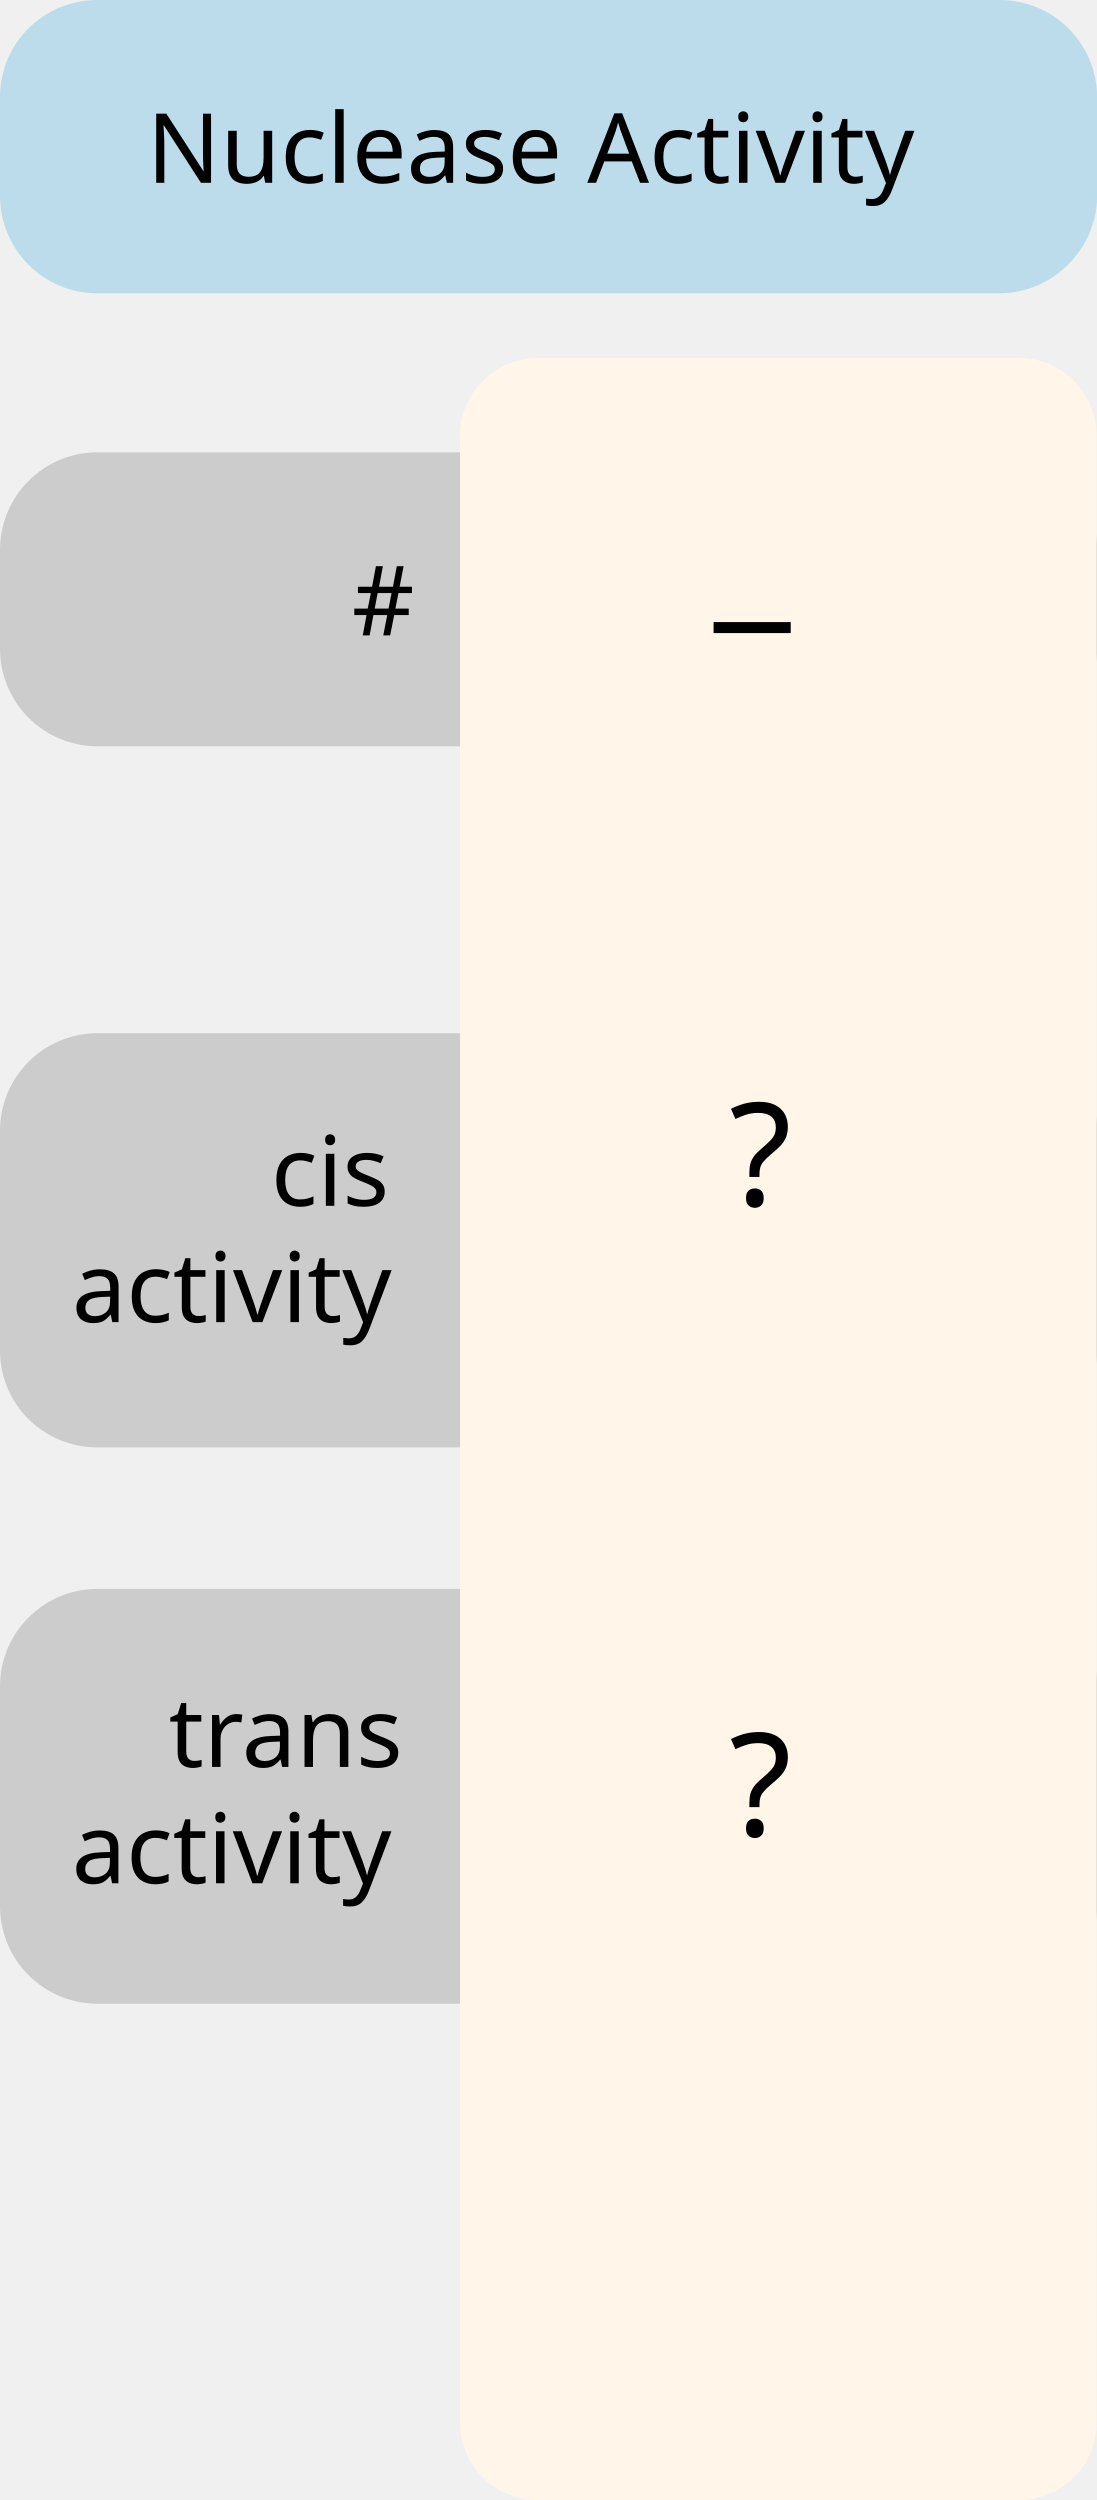
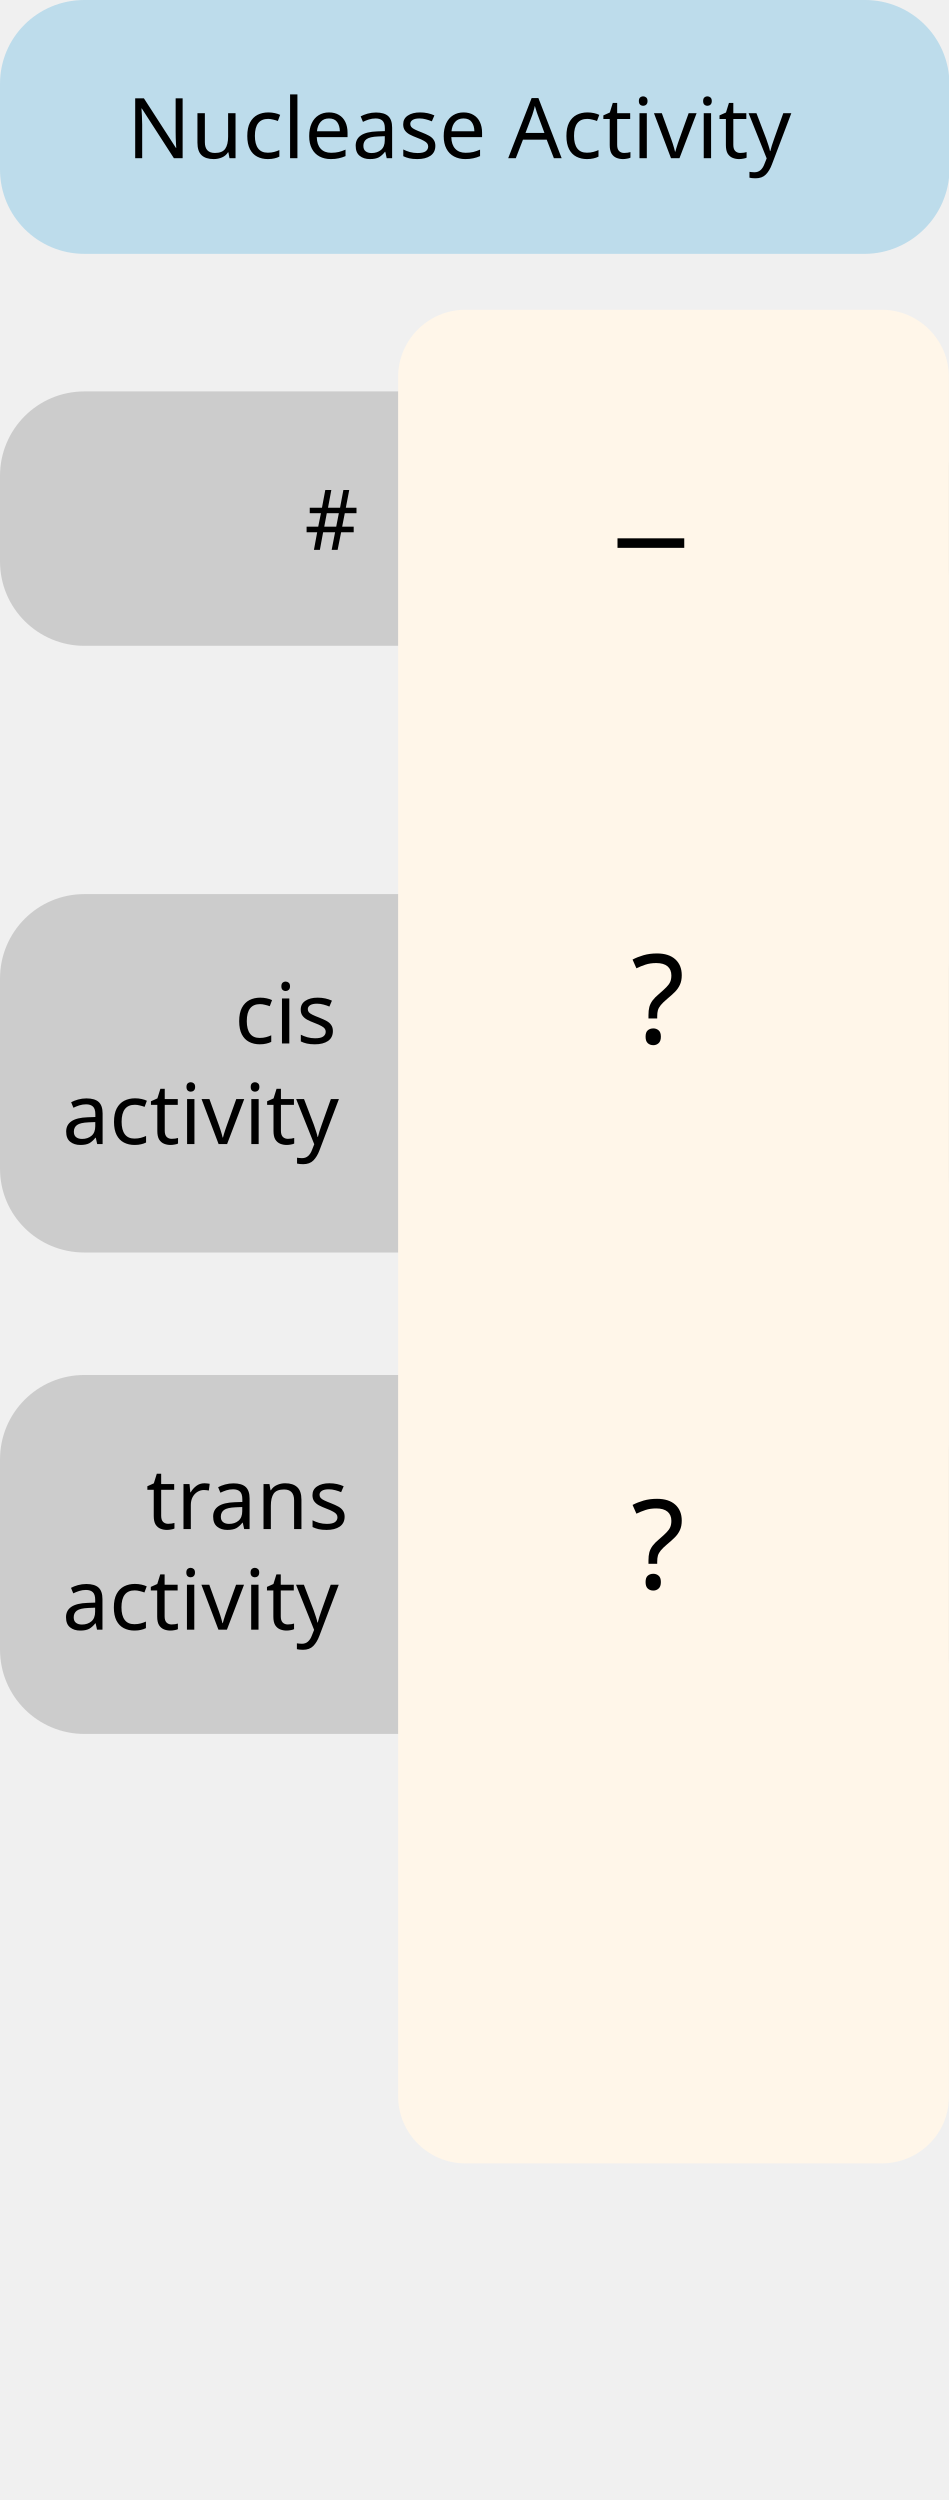
- <svg xmlns="http://www.w3.org/2000/svg" version="1.1" id="Layer_1" x="0px" y="0px" viewBox="0 0 169.7 386.9" style="enable-background:new 0 0 169.7 386.9;" xml:space="preserve">
+ <svg xmlns="http://www.w3.org/2000/svg" version="1.1" id="Layer_1" x="0px" y="0px" viewBox="0 0 169.7 447.1" style="enable-background:new 0 0 169.7 447.1;" xml:space="preserve">
  <style type="text/css">
- 	.st0{fill:#31CAFD;}
- 	.st1{fill:#AAB8F1;}
- 	.st2{fill:#A2B8FF;}
- 	.st3{fill:#00CEDE;}
- 	.st4{fill:#FF0A00;}
- 	.st5{fill:#BEBEBE;}
- 	.st6{fill:#8F7F1D;}
- 	.st7{fill:#A17800;}
- 	.st8{fill:#FE1600;}
- 	.st9{fill:#C0BCBC;}
- 	.st10{fill:#CFB7BE;}
- 	.st11{fill:#BFBBC9;}
- 	.st12{fill:url(#);}
- 	.st13{fill:#5857FF;}
- 	.st14{fill:#D31159;}
- 	.st15{fill:#FFAF00;}
- 	.st16{fill:#A09C9A;}
- 	.st17{fill:#006CDE;}
- 	.st18{fill:#6A6B7A;}
- 	.st19{fill:#D6BD0F;}
- 	.st20{fill:#A699AB;}
- 	.st21{fill:#0072BF;}
- 	.st22{fill:#80674E;}
- 	.st23{fill:#F2B300;}
- 	.st24{fill:#4DAAB8;}
- 	.st25{fill:#007B83;}
- 	.st26{fill:#D02A2A;}
- 	.st27{fill:#FFA5AF;}
- 	.st28{fill:#FFF7EA;}
- 	.st29{fill:#FFF7EB;}
- 	.st30{fill:#FFF6F5;}
- 	.st31{fill:#FCFCFC;}
- 	.st32{fill:#8B61FF;}
- 	.st33{fill:#007AFE;}
- 	.st34{fill:#0081DD;}
- 	.st35{fill:#65838D;}
- 	.st36{fill:#00FFB7;}
- 	.st37{fill:#F0DFA8;}
- 	.st38{fill:#FFD8C5;}
- 	.st39{fill:#89F0FF;}
- 	.st40{fill:#FFF6E9;}
- 	.st41{fill:none;stroke:#FFAF00;stroke-width:2.814;stroke-miterlimit:10;}
- 	.st42{opacity:0.15;}
+ 	.st0{fill:#FFF6E9;}
+ 	.st1{fill:#31CAFD;}
+ 	.st2{fill:#AAB8F1;}
+ 	.st3{fill:#A2B8FF;}
+ 	.st4{fill:#00CEDE;}
+ 	.st5{fill:#FF0A00;}
+ 	.st6{fill:#BEBEBE;}
+ 	.st7{fill:#8F7F1D;}
+ 	.st8{fill:#A17800;}
+ 	.st9{fill:#FE1600;}
+ 	.st10{fill:#C0BCBC;}
+ 	.st11{fill:#CFB7BE;}
+ 	.st12{fill:#BFBBC9;}
+ 	.st13{fill:url(#);}
+ 	.st14{fill:#5857FF;}
+ 	.st15{fill:#D31159;}
+ 	.st16{fill:#FFAF00;}
+ 	.st17{fill:#A09C9A;}
+ 	.st18{fill:#006CDE;}
+ 	.st19{fill:#6A6B7A;}
+ 	.st20{fill:#D6BD0F;}
+ 	.st21{fill:#A699AB;}
+ 	.st22{fill:#0072BF;}
+ 	.st23{fill:#80674E;}
+ 	.st24{fill:#F2B300;}
+ 	.st25{fill:#4DAAB8;}
+ 	.st26{fill:#007B83;}
+ 	.st27{fill:#D02A2A;}
+ 	.st28{fill:#FFA5AF;}
+ 	.st29{fill:#FFF7EA;}
+ 	.st30{fill:#FFF7EB;}
+ 	.st31{fill:#FFF6F5;}
+ 	.st32{fill:#FCFCFC;}
+ 	.st33{fill:#8B61FF;}
+ 	.st34{fill:#007AFE;}
+ 	.st35{fill:#0081DD;}
+ 	.st36{fill:#65838D;}
+ 	.st37{fill:#00FFB7;}
+ 	.st38{fill:#F0DFA8;}
+ 	.st39{fill:#FFD8C5;}
+ 	.st40{fill:#89F0FF;}
+ 	.st41{opacity:0.15;}
+ 	.st42{fill:none;stroke:#FFAF00;stroke-width:2.256;stroke-miterlimit:10;}
	.st43{fill:none;stroke:#D31159;stroke-width:2.814;stroke-miterlimit:10;}
	.st44{fill:none;stroke:#5857FF;stroke-width:2.814;stroke-miterlimit:10;}
	.st45{fill:none;stroke:#D31159;stroke-width:2.814;stroke-linecap:round;stroke-miterlimit:10;}
	.st46{fill:none;stroke:#5857FF;stroke-width:2.814;stroke-linecap:round;stroke-miterlimit:10;}
	.st47{fill:none;stroke:#D31159;stroke-width:2.814;stroke-linecap:round;stroke-linejoin:round;stroke-miterlimit:10;}
	.st48{fill:none;stroke:#5857FF;stroke-width:2.814;stroke-linecap:round;stroke-linejoin:round;stroke-miterlimit:10;}
	.st49{stroke:#000000;stroke-width:1.492;stroke-miterlimit:10;}
	.st50{fill:#FFFFFF;}
- 	.st51{fill:#BDDCEB;}
- 	.st52{fill:none;stroke:#FFAF00;stroke-width:2.256;stroke-miterlimit:10;}
- 	.st53{fill:none;stroke:#31CAFD;stroke-width:2.5;stroke-miterlimit:10;}
- 	.st54{fill:none;stroke:#FFAF00;stroke-width:2.5;stroke-miterlimit:10;}
- 	.st55{fill:none;stroke:#FF0A00;stroke-width:2.5;stroke-miterlimit:10;}
- 	.st56{fill:none;stroke:#00FFB7;stroke-width:2.5;stroke-miterlimit:10;}
- 	.st57{fill:none;stroke:#8B61FF;stroke-width:2.5;stroke-miterlimit:10;}
- 	.st58{fill:none;stroke:#BEBEBE;stroke-width:2.5;stroke-miterlimit:10;}
- 	.st59{fill:none;stroke:#FF0A00;stroke-width:4.5;stroke-miterlimit:10;}
- 	.st60{fill:none;stroke:#BEBEBE;stroke-width:4.5;stroke-miterlimit:10;}
- 	.st61{fill:none;stroke:#000000;stroke-width:2.5;stroke-miterlimit:10;}
- 	.st62{fill:#413F40;stroke:#003953;stroke-width:5.431579e-02;stroke-miterlimit:10;}
- 	.st63{fill:none;stroke:#D31159;stroke-width:2;stroke-miterlimit:10;}
- 	.st64{fill:none;stroke:#5857FF;stroke-width:2;stroke-miterlimit:10;}
- 	.st65{fill:none;stroke:#D31159;stroke-width:2;stroke-linecap:round;stroke-miterlimit:10;}
- 	.st66{fill:none;stroke:#5857FF;stroke-width:2;stroke-linecap:round;stroke-miterlimit:10;}
- 	.st67{fill:none;stroke:#D31159;stroke-width:2;stroke-linecap:round;stroke-linejoin:round;stroke-miterlimit:10;}
- 	.st68{fill:none;stroke:#5857FF;stroke-width:2;stroke-linecap:round;stroke-linejoin:round;stroke-miterlimit:10;}
- 	.st69{opacity:0.4;fill:none;stroke:#FFAF00;stroke-width:1.716;stroke-miterlimit:10;}
- 	.st70{opacity:0.5;fill:none;stroke:#FFAF00;stroke-width:2;stroke-miterlimit:10;}
- 	.st71{fill:none;stroke:url(#);stroke-width:2;stroke-miterlimit:10;}
- 	.st72{fill:none;stroke:url(#);stroke-width:2;stroke-linecap:round;stroke-miterlimit:10;}
- 	.st73{fill:none;stroke:url(#);stroke-width:2;stroke-linecap:round;stroke-linejoin:round;stroke-miterlimit:10;}
- 	.st74{opacity:0.25;}
- 	.st75{fill:none;stroke:#003953;stroke-width:2;stroke-miterlimit:10;}
- 	.st76{fill:none;stroke:#003953;stroke-width:2;stroke-linecap:round;stroke-miterlimit:10;}
- 	.st77{font-family:'Arial-BoldMT';}
- 	.st78{font-size:15px;}
- 	.st79{fill:none;stroke:url(#);stroke-width:2.814;stroke-miterlimit:10;}
- 	.st80{fill:none;stroke:url(#);stroke-width:2.814;stroke-linecap:round;stroke-miterlimit:10;}
- 	.st81{fill:none;stroke:url(#);stroke-width:2.814;stroke-linecap:round;stroke-linejoin:round;stroke-miterlimit:10;}
- 	.st82{fill:none;stroke:#000000;stroke-width:3;stroke-miterlimit:10;}
- 	.st83{fill:none;}
+ 	.st51{fill:none;stroke:#31CAFD;stroke-width:2.5;stroke-miterlimit:10;}
+ 	.st52{fill:none;stroke:#FFAF00;stroke-width:2.5;stroke-miterlimit:10;}
+ 	.st53{fill:none;stroke:#FF0A00;stroke-width:2.5;stroke-miterlimit:10;}
+ 	.st54{fill:none;stroke:#00FFB7;stroke-width:2.5;stroke-miterlimit:10;}
+ 	.st55{fill:none;stroke:#8B61FF;stroke-width:2.5;stroke-miterlimit:10;}
+ 	.st56{fill:none;stroke:#BEBEBE;stroke-width:2.5;stroke-miterlimit:10;}
+ 	.st57{fill:none;stroke:#FF0A00;stroke-width:4.5;stroke-miterlimit:10;}
+ 	.st58{fill:none;stroke:#BEBEBE;stroke-width:4.5;stroke-miterlimit:10;}
+ 	.st59{fill:none;stroke:#000000;stroke-width:2.5;stroke-miterlimit:10;}
+ 	.st60{fill:#413F40;stroke:#003953;stroke-width:5.431579e-02;stroke-miterlimit:10;}
+ 	.st61{fill:none;stroke:#D31159;stroke-width:2;stroke-miterlimit:10;}
+ 	.st62{fill:none;stroke:#5857FF;stroke-width:2;stroke-miterlimit:10;}
+ 	.st63{fill:none;stroke:#D31159;stroke-width:2;stroke-linecap:round;stroke-miterlimit:10;}
+ 	.st64{fill:none;stroke:#5857FF;stroke-width:2;stroke-linecap:round;stroke-miterlimit:10;}
+ 	.st65{fill:none;stroke:#D31159;stroke-width:2;stroke-linecap:round;stroke-linejoin:round;stroke-miterlimit:10;}
+ 	.st66{fill:none;stroke:#5857FF;stroke-width:2;stroke-linecap:round;stroke-linejoin:round;stroke-miterlimit:10;}
+ 	.st67{opacity:0.4;fill:none;stroke:#FFAF00;stroke-width:1.716;stroke-miterlimit:10;}
+ 	.st68{fill:#BDDCEB;}
+ 	.st69{opacity:0.5;fill:none;stroke:#FFAF00;stroke-width:2;stroke-miterlimit:10;}
+ 	.st70{fill:none;stroke:url(#);stroke-width:2;stroke-miterlimit:10;}
+ 	.st71{fill:none;stroke:url(#);stroke-width:2;stroke-linecap:round;stroke-miterlimit:10;}
+ 	.st72{fill:none;stroke:url(#);stroke-width:2;stroke-linecap:round;stroke-linejoin:round;stroke-miterlimit:10;}
+ 	.st73{opacity:0.25;}
+ 	.st74{fill:none;stroke:#003953;stroke-width:2;stroke-miterlimit:10;}
+ 	.st75{fill:none;stroke:#003953;stroke-width:2;stroke-linecap:round;stroke-miterlimit:10;}
+ 	.st76{fill:none;stroke:#FFAF00;stroke-width:2.814;stroke-miterlimit:10;}
+ 	.st77{fill:none;stroke:url(#);stroke-width:2.814;stroke-miterlimit:10;}
+ 	.st78{fill:none;stroke:url(#);stroke-width:2.814;stroke-linecap:round;stroke-miterlimit:10;}
+ 	.st79{fill:none;stroke:url(#);stroke-width:2.814;stroke-linecap:round;stroke-linejoin:round;stroke-miterlimit:10;}
+ 	.st80{fill:none;stroke:#000000;stroke-width:3;stroke-miterlimit:10;}
+ 	.st81{fill:none;}
+ 	.st82{font-family:'Arial-BoldMT';}
+ 	.st83{font-size:15px;}
	.st84{font-size:22.216px;}
	.st85{font-size:26.659px;}
+ 	.st86{fill:#292D39;}
</style>
-   <g class="st42">
-     <path d="M154.6,115.5H15.1c-8.3,0-15.1-6.7-15.1-15.1l0-15.3c0-8.3,6.7-15.1,15.1-15.1h139.6c8.3,0,15.1,6.7,15.1,15.1v15.3   C169.7,108.8,162.9,115.5,154.6,115.5z" />
-   </g>
-   <g class="st42">
-     <path d="M154.6,224H15.1C6.7,224,0,217.3,0,209l0-34c0-8.3,6.7-15.1,15.1-15.1h139.6c8.3,0,15.1,6.7,15.1,15.1v34   C169.7,217.3,162.9,224,154.6,224z" />
-   </g>
-   <g class="st42">
-     <path d="M154.6,310.1H15.1c-8.3,0-15.1-6.7-15.1-15.1l0-34c0-8.3,6.7-15.1,15.1-15.1h139.6c8.3,0,15.1,6.7,15.1,15.1v34   C169.7,303.4,162.9,310.1,154.6,310.1z" />
-   </g>
  <g>
-     <g>
-       <text transform="matrix(1 0 0 1 26.1201 273.4553)">
-         <tspan x="0" y="0" class="st77 st78">trans</tspan>
-         <tspan x="-15" y="18" class="st77 st78">activity</tspan>
-       </text>
+     <g class="st41">
+       <path d="M154.6,115.5H15.1c-8.3,0-15.1-6.7-15.1-15.1l0-15.3c0-8.3,6.7-15.1,15.1-15.1h139.6c8.3,0,15.1,6.7,15.1,15.1v15.3    C169.7,108.8,162.9,115.5,154.6,115.5z" />
+     </g>
+     <g class="st41">
+       <path d="M154.6,224H15.1C6.7,224,0,217.3,0,209l0-34c0-8.3,6.7-15.1,15.1-15.1h139.6c8.3,0,15.1,6.7,15.1,15.1v34    C169.7,217.3,162.9,224,154.6,224z" />
+     </g>
+     <g class="st41">
+       <path d="M154.6,310.1H15.1c-8.3,0-15.1-6.7-15.1-15.1l0-34c0-8.3,6.7-15.1,15.1-15.1h139.6c8.3,0,15.1,6.7,15.1,15.1v34    C169.7,303.4,162.9,310.1,154.6,310.1z" />
    </g>
    <g>
-       <text transform="matrix(1 0 0 1 54.4577 98.3327)" class="st77 st78">#</text>
+       <g>
+         <text transform="matrix(1 0 0 1 26.12 273.4552)">
+           <tspan x="0" y="0" class="st82 st83">trans</tspan>
+           <tspan x="-15" y="18" class="st82 st83">activity</tspan>
+         </text>
+       </g>
+       <g>
+         <text transform="matrix(1 0 0 1 54.4576 98.3327)" class="st82 st83">#</text>
+       </g>
+       <g>
+         <text transform="matrix(1 0 0 1 41.9476 186.6086)">
+           <tspan x="0" y="0" class="st82 st83">cis</tspan>
+           <tspan x="-30.8" y="18" class="st82 st83">activity</tspan>
+         </text>
+       </g>
+     </g>
+     <path class="st68" d="M154.6,45.4H15.1C6.7,45.4,0,38.6,0,30.3l0-15.3C0,6.7,6.7,0,15.1,0l139.6,0c8.3,0,15.1,6.7,15.1,15.1v15.3   C169.7,38.6,162.9,45.4,154.6,45.4z" />
+     <g>
+       <text transform="matrix(1 0 0 1 22.7245 28.2937)" class="st82 st83">Nuclease Activity</text>
    </g>
    <g>
-       <text transform="matrix(1 0 0 1 41.9477 186.6086)">
-         <tspan x="0" y="0" class="st77 st78">cis</tspan>
-         <tspan x="-30.8" y="18" class="st77 st78">activity</tspan>
-       </text>
+       <path class="st0" d="M157.7,386.9H83.2c-6.6,0-12-5.4-12-12V67.4c0-6.6,5.4-12,12-12h74.5c6.6,0,12,5.4,12,12v307.6    C169.7,381.6,164.3,386.9,157.7,386.9z" />
+       <text transform="matrix(1 0 0 1 112.8626 186.6087)" class="st82 st84">?</text>
+       <text transform="matrix(1 0 0 1 112.8626 284.1427)" class="st82 st84">?</text>
+       <text transform="matrix(1 0 0 1 110.4808 93.8683)" class="st82 st85">_</text>
    </g>
  </g>
-   <path class="st51" d="M154.6,45.4H15.1C6.7,45.4,0,38.6,0,30.3l0-15.3C0,6.7,6.7,0,15.1,0l139.6,0c8.3,0,15.1,6.7,15.1,15.1v15.3  C169.7,38.6,162.9,45.4,154.6,45.4z" />
-   <g>
-     <text transform="matrix(1 0 0 1 22.7246 28.2938)" class="st77 st78">Nuclease Activity</text>
-   </g>
-   <g>
-     <path class="st40" d="M157.7,386.9H83.2c-6.6,0-12-5.4-12-12V67.4c0-6.6,5.4-12,12-12h74.5c6.6,0,12,5.4,12,12v307.6   C169.7,381.6,164.3,386.9,157.7,386.9z" />
-     <text transform="matrix(1 0 0 1 112.8626 186.6087)" class="st77 st84">?</text>
-     <text transform="matrix(1 0 0 1 112.8626 284.1427)" class="st77 st84">?</text>
-     <text transform="matrix(1 0 0 1 110.4808 93.8683)" class="st77 st85">_</text>
-   </g>
</svg>
